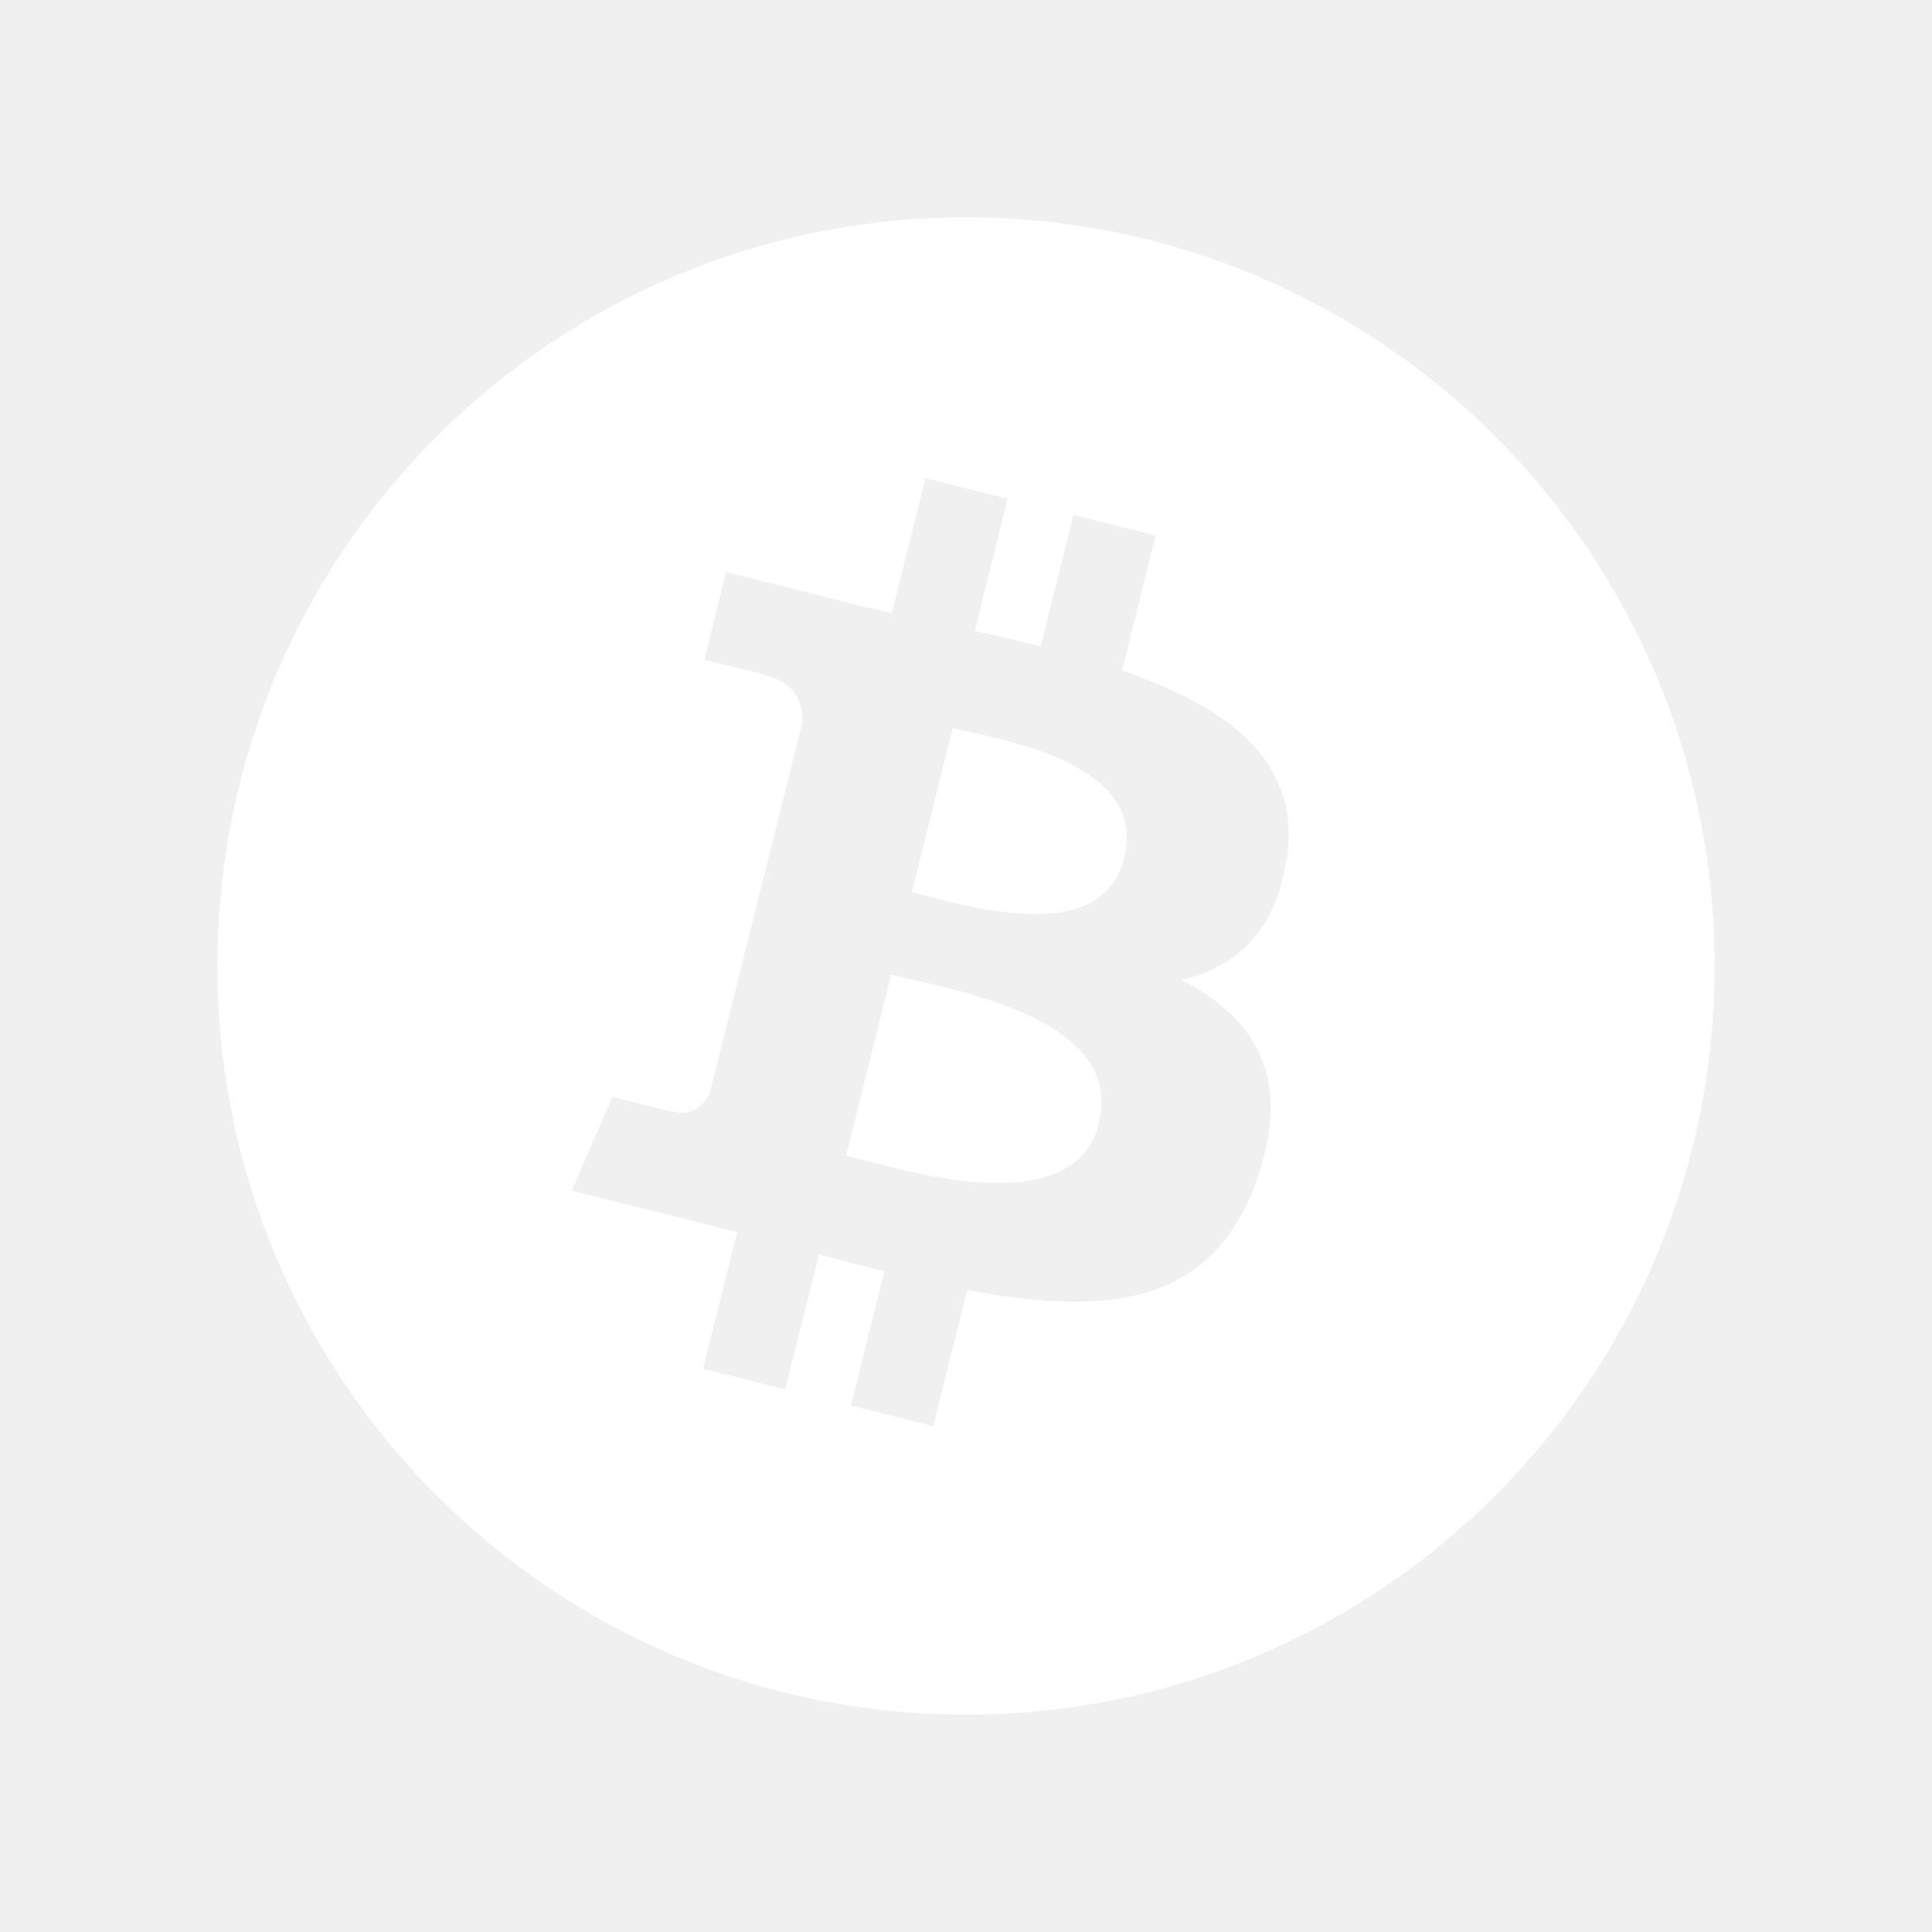
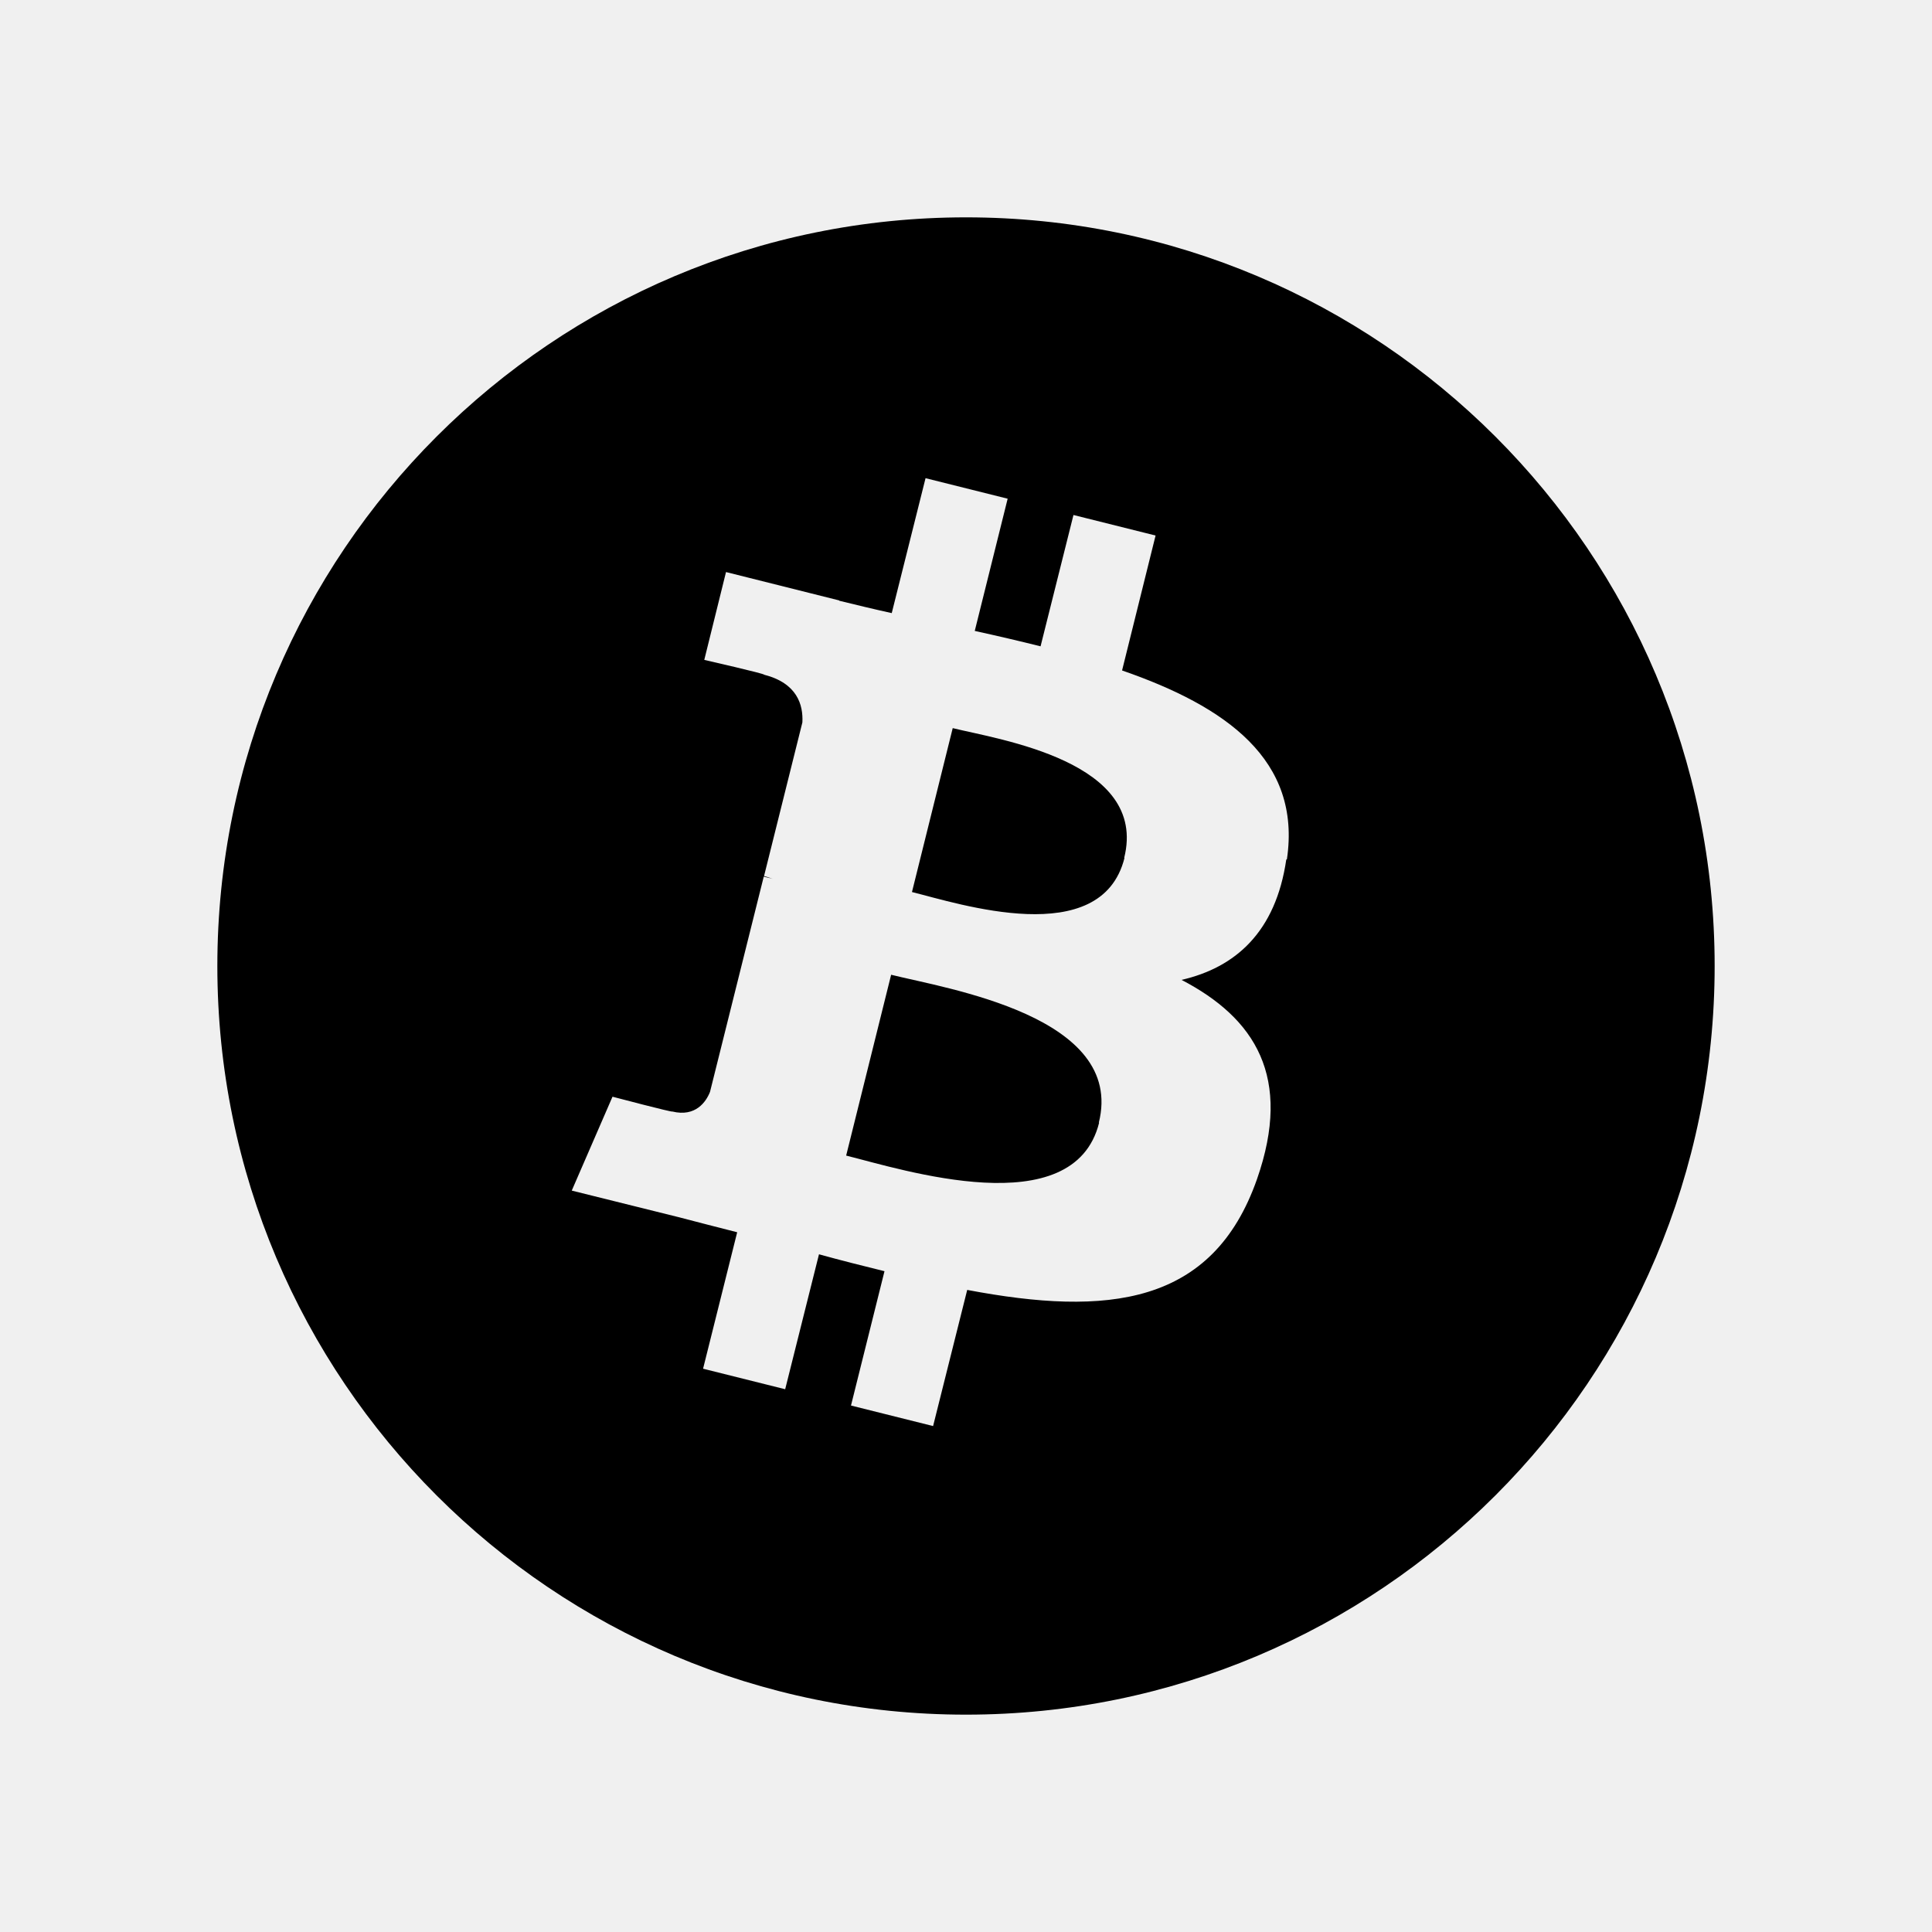
- <svg xmlns="http://www.w3.org/2000/svg" viewBox="0 0 640 640" fill="#FFF">
+ <svg xmlns="http://www.w3.org/2000/svg" viewBox="0 0 640 640">
  <path d="M72 320C72 183 183 72 320 72C457 72 568 183 568 320C568 457 457 568 320 568C183 568 72 457 72 320zM426.3 284.7C431.2 251.7 406.1 234 371.7 222.1L382.8 177.4L355.6 170.6L344.7 214.1C337.5 212.3 330.2 210.6 322.9 209L333.8 165.2L306.6 158.4L295.4 203.1C289.5 201.8 283.7 200.4 278 199L278 198.9L240.5 189.5L233.3 218.6C233.3 218.6 253.5 223.2 253.1 223.5C264.1 226.3 266.1 233.5 265.8 239.3L253.1 290.2C253.9 290.4 254.8 290.7 255.9 291.1C255 290.9 254 290.6 253 290.4L235.2 361.7C233.9 365 230.4 370.1 222.7 368.2C223 368.6 202.9 363.3 202.9 363.3L189.4 394.4L224.8 403.2C231.4 404.9 237.8 406.6 244.2 408.2L232.9 453.4L260.1 460.2L271.3 415.5C278.5 417.5 285.7 419.3 293 421.1L281.9 465.6L309.1 472.4L320.4 427.3C366.8 436.1 401.7 432.5 416.4 390.6C428.2 356.8 415.8 337.3 391.4 324.6C409.2 320.5 422.6 308.8 426.1 284.7zM364.1 371.9C355.7 405.7 298.8 387.4 280.3 382.8L295.2 322.9C313.6 327.5 372.8 336.6 364 371.9zM372.5 284.2C364.8 314.9 317.5 299.3 302.1 295.5L315.6 241.2C331 245 380.4 252.2 372.4 284.2z" />
</svg>
